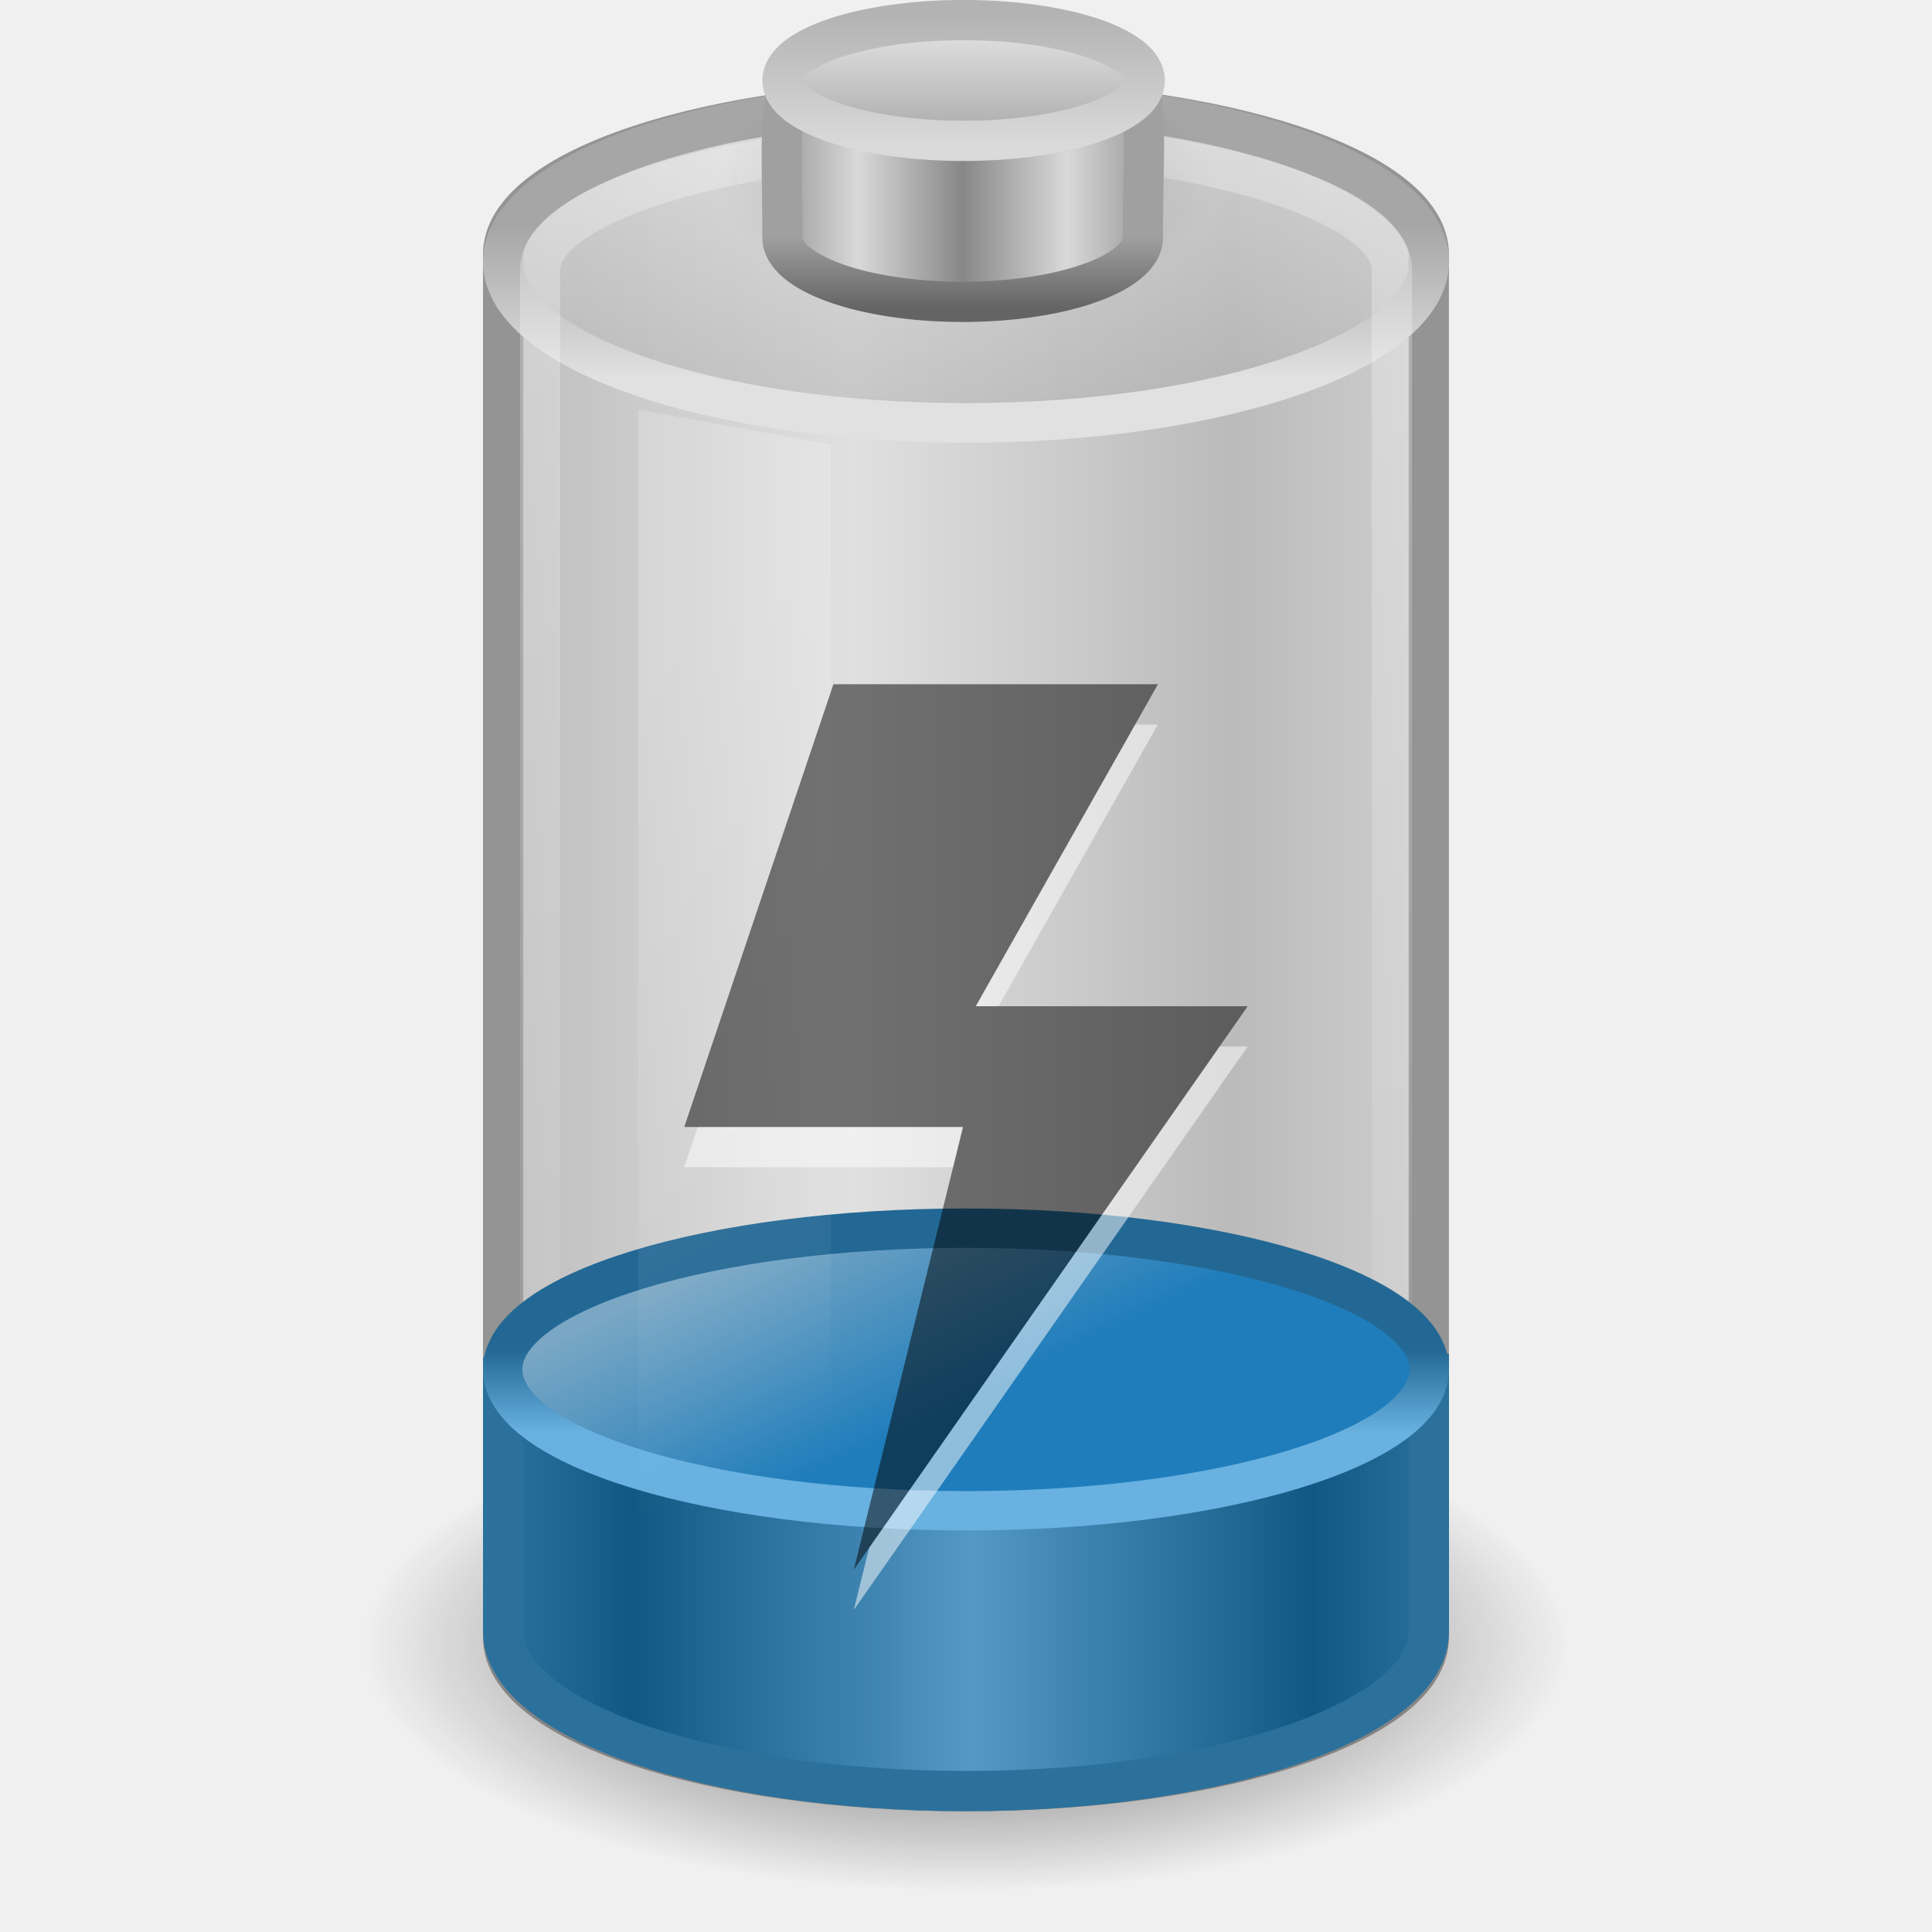
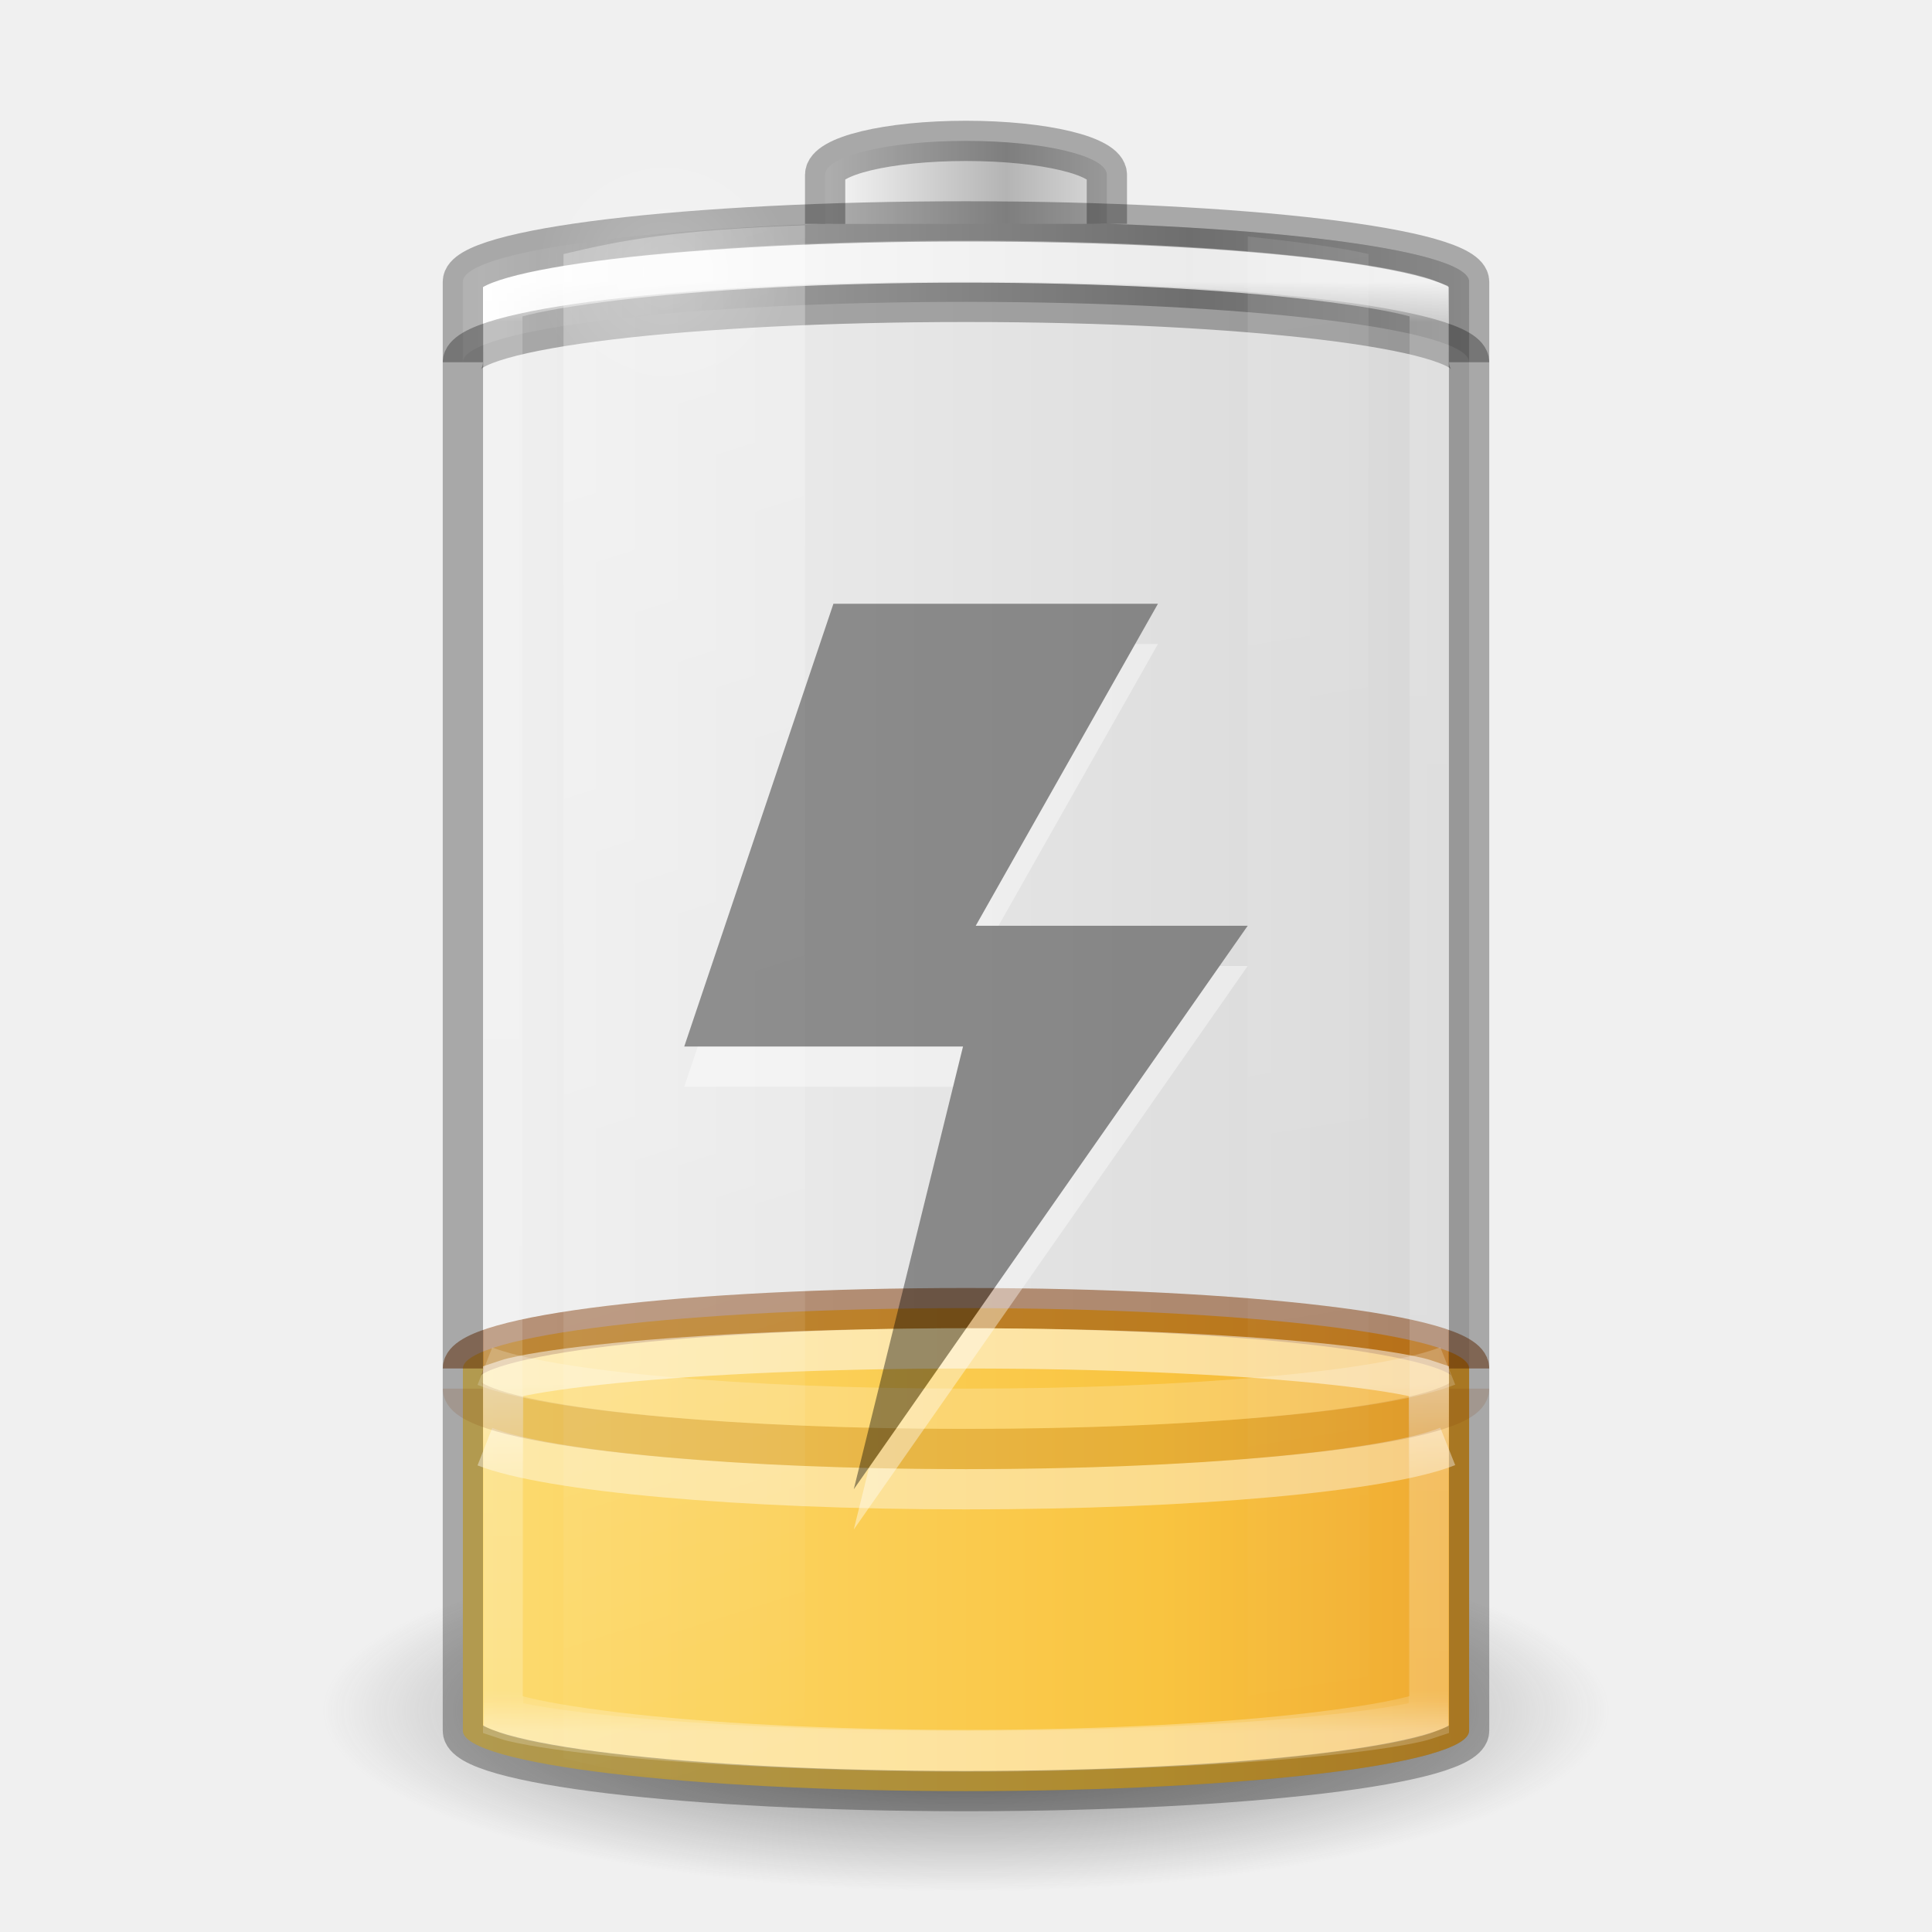
- <svg xmlns="http://www.w3.org/2000/svg" xmlns:xlink="http://www.w3.org/1999/xlink" version="1.0" width="48" height="48" id="svg6972">
-   <defs id="defs6974">
-     <linearGradient x1="12.25" y1="20.231" x2="17.125" y2="34.174" id="linearGradient5147" xlink:href="#linearGradient3254-3-182" gradientUnits="userSpaceOnUse" gradientTransform="matrix(0.9583175,0,0,1.365896,3.39613,-10.8094)" />
-     <linearGradient x1="12.854" y1="29.888" x2="21.66" y2="29.888" id="linearGradient5158" xlink:href="#linearGradient3578-995-735-4-566-885-385-488-812-692-100-298-982-943" gradientUnits="userSpaceOnUse" gradientTransform="matrix(0.9583404,0,0,1.133179,3.395655,-1.394454)" spreadMethod="reflect" />
-     <linearGradient x1="24" y1="16.525" x2="24" y2="13.285" id="linearGradient5152" xlink:href="#linearGradient3598-871-484-814-161-889-287-317-39-832-801-67-687-466" gradientUnits="userSpaceOnUse" gradientTransform="matrix(0.8953,0,0,0.6383636,2.512799,25.04141)" />
-     <linearGradient x1="15.036" y1="11.206" x2="19.777" y2="18.185" id="linearGradient5150" xlink:href="#linearGradient3592-990-183-196-279-371-272-744-724-968-605-252-895-210" gradientUnits="userSpaceOnUse" gradientTransform="matrix(0.8953,0,0,0.6383636,2.512799,25.04141)" />
-     <linearGradient id="linearGradient3280-373">
-       <stop id="stop4633" style="stop-color:#000000;stop-opacity:1" offset="0" />
-       <stop id="stop4635" style="stop-color:#000000;stop-opacity:0" offset="1" />
+ <svg xmlns="http://www.w3.org/2000/svg" xmlns:xlink="http://www.w3.org/1999/xlink" version="1.0" width="48" height="48" id="svg2485">
+   <defs id="defs2487">
+     <linearGradient id="linearGradient3821">
+       <stop id="stop3823" style="stop-color:#000000;stop-opacity:1" offset="0" />
+       <stop id="stop3825" style="stop-color:#000000;stop-opacity:0" offset="1" />
    </linearGradient>
-     <linearGradient id="linearGradient4151-767-958">
-       <stop id="stop4470" style="stop-color:#979797;stop-opacity:1" offset="0" />
-       <stop id="stop4472" style="stop-color:#d5d5d5;stop-opacity:1" offset="1" />
+     <linearGradient id="linearGradient4271">
+       <stop id="stop4273" style="stop-color:#ffffff;stop-opacity:1" offset="0" />
+       <stop id="stop4275" style="stop-color:#ffffff;stop-opacity:0.235" offset="0.256" />
+       <stop id="stop4277" style="stop-color:#ffffff;stop-opacity:0.157" offset="0.909" />
+       <stop id="stop4279" style="stop-color:#ffffff;stop-opacity:0.392" offset="1" />
    </linearGradient>
-     <linearGradient id="linearGradient3355-273">
-       <stop id="stop4657" style="stop-color:#e1e1e1;stop-opacity:1" offset="0" />
-       <stop id="stop4659" style="stop-color:#a6a6a6;stop-opacity:1" offset="1" />
+     <linearGradient id="linearGradient5126">
+       <stop id="stop5128" style="stop-color:#ffffff;stop-opacity:1" offset="0" />
+       <stop id="stop5130" style="stop-color:#ffffff;stop-opacity:0" offset="1" />
    </linearGradient>
-     <linearGradient id="linearGradient3844-342">
-       <stop id="stop4651" style="stop-color:#a6a6a6;stop-opacity:0.49" offset="0" />
-       <stop id="stop4653" style="stop-color:#e8e8e8;stop-opacity:0.49" offset="1" />
+     <linearGradient id="linearGradient5118">
+       <stop id="stop5120" style="stop-color:#9d9d9d;stop-opacity:1" offset="0" />
+       <stop id="stop5122" style="stop-color:#ffffff;stop-opacity:1" offset="1" />
    </linearGradient>
-     <linearGradient id="linearGradient3254-8-457">
-       <stop id="stop4669" style="stop-color:#ffffff;stop-opacity:1" offset="0" />
-       <stop id="stop4671" style="stop-color:#ffffff;stop-opacity:0" offset="1" />
+     <linearGradient id="linearGradient4762">
+       <stop id="stop4764" style="stop-color:#ffffff;stop-opacity:1" offset="0" />
+       <stop id="stop4766" style="stop-color:#ffffff;stop-opacity:0.235" offset="0.028" />
+       <stop id="stop4768" style="stop-color:#ffffff;stop-opacity:0.157" offset="0.972" />
+       <stop id="stop4770" style="stop-color:#ffffff;stop-opacity:0.392" offset="1" />
    </linearGradient>
-     <linearGradient id="linearGradient2509-6-3-746">
-       <stop id="stop4699" style="stop-color:#b3b3b3;stop-opacity:1" offset="0" />
-       <stop id="stop4701" style="stop-color:#dadada;stop-opacity:1" offset="1" />
+     <linearGradient x1="-5.001" y1="35" x2="46.68" y2="35" id="linearGradient4393" xlink:href="#linearGradient3846-7" gradientUnits="userSpaceOnUse" gradientTransform="matrix(0.9259259,0,0,0.6315789,1.777778,16.39474)" />
+     <linearGradient id="linearGradient3254-3-182-8-5">
+       <stop id="stop4663-8-7" style="stop-color:#ffffff;stop-opacity:1" offset="0" />
+       <stop id="stop4665-7-6" style="stop-color:#ffffff;stop-opacity:0" offset="1" />
    </linearGradient>
-     <linearGradient x1="109.956" y1="-24.911" x2="109.956" y2="-2.376" id="linearGradient3463" xlink:href="#linearGradient2509-6-3-746" gradientUnits="userSpaceOnUse" gradientTransform="matrix(0.1792665,0,0,0.1462979,5.307569,3.977697)" />
-     <linearGradient id="linearGradient3844-9-5-84">
-       <stop id="stop4693" style="stop-color:#a6a6a6;stop-opacity:1" offset="0" />
-       <stop id="stop4695" style="stop-color:#e8e8e8;stop-opacity:1" offset="1" />
+     <linearGradient x1="30" y1="7" x2="30" y2="43" id="linearGradient4760" xlink:href="#linearGradient4762" gradientUnits="userSpaceOnUse" />
+     <linearGradient x1="-20.447" y1="-93.092" x2="-48.479" y2="-93.092" id="linearGradient3457-7-6" xlink:href="#linearGradient2793-2-0-669-94-2" gradientUnits="userSpaceOnUse" gradientTransform="matrix(0.1783638,0,0,0.1558618,28.64696,19.50942)" spreadMethod="reflect" />
+     <linearGradient id="linearGradient2793-2-0-669-94-2">
+       <stop id="stop4681-3-1" style="stop-color:#b4b4b4;stop-opacity:1" offset="0" />
+       <stop id="stop4683-67-4" style="stop-color:#ffffff;stop-opacity:1" offset="1" />
    </linearGradient>
-     <linearGradient x1="102.308" y1="-2.393" x2="102.308" y2="-24.582" id="linearGradient3461" xlink:href="#linearGradient3844-9-5-84" gradientUnits="userSpaceOnUse" gradientTransform="matrix(0.1792665,0,0,0.1462979,5.307569,3.977697)" spreadMethod="reflect" />
-     <linearGradient id="linearGradient3858-1-3-594">
-       <stop id="stop4687" style="stop-color:#a0a0a0;stop-opacity:1" offset="0" />
-       <stop id="stop4689" style="stop-color:#646464;stop-opacity:1" offset="1" />
+     <linearGradient x1="-17.121" y1="-93.092" x2="-45.762" y2="-93.092" id="linearGradient5066-8" xlink:href="#linearGradient5118" gradientUnits="userSpaceOnUse" gradientTransform="matrix(0.6142531,0,0,0.1558618,40.07214,19.73249)" spreadMethod="reflect" />
+     <radialGradient cx="16.5" cy="7.5" r="3.5" fx="16.5" fy="7.5" id="radialGradient5132" xlink:href="#linearGradient5126" gradientUnits="userSpaceOnUse" gradientTransform="matrix(1,0,0,0.4285714,0,4.285714)" />
+     <linearGradient id="linearGradient3820-7-2-1-2-6">
+       <stop id="stop3822-2-6-3-3-7" style="stop-color:#3d3d3d;stop-opacity:1" offset="0" />
+       <stop id="stop3864-8-7-7-9-1" style="stop-color:#686868;stop-opacity:0.498" offset="0.5" />
+       <stop id="stop3824-1-2-5-0-3" style="stop-color:#686868;stop-opacity:0" offset="1" />
    </linearGradient>
-     <linearGradient x1="89.018" y1="22.537" x2="89.018" y2="27.546" id="linearGradient3459" xlink:href="#linearGradient3858-1-3-594" gradientUnits="userSpaceOnUse" gradientTransform="matrix(0.3895815,0,0,0.3605526,-12.76462,-2.251545)" />
-     <linearGradient id="linearGradient2793-2-0-669">
-       <stop id="stop4681" style="stop-color:#878787;stop-opacity:1" offset="0" />
-       <stop id="stop4683" style="stop-color:#d9d9d9;stop-opacity:1" offset="1" />
+     <radialGradient cx="99.157" cy="186.171" r="62.769" fx="99.157" fy="186.171" id="radialGradient5362" xlink:href="#linearGradient3820-7-2-1-2-6" gradientUnits="userSpaceOnUse" gradientTransform="matrix(0.2549024,0,0,0.07169133,-1.275361,29.15319)" />
+     <linearGradient x1="13.682" y1="17.458" x2="17.773" y2="35.717" id="linearGradient5508" xlink:href="#linearGradient3254-3-182-8-5" gradientUnits="userSpaceOnUse" gradientTransform="matrix(1.466666,0,0,2.081161,-6.066655,-30.33387)" />
+     <linearGradient x1="25.273" y1="17.458" x2="27.318" y2="35.717" id="linearGradient5510" xlink:href="#linearGradient3254-3-182-8-5" gradientUnits="userSpaceOnUse" gradientTransform="matrix(1.466666,0,0,2.081161,-6.066655,-30.33387)" />
+     <linearGradient id="linearGradient3846-7">
+       <stop id="stop3848-7" style="stop-color:#fff3cb;stop-opacity:1" offset="0" />
+       <stop id="stop3850-5" style="stop-color:#fdde76;stop-opacity:1" offset="0.262" />
+       <stop id="stop3852-9" style="stop-color:#f9c440;stop-opacity:1" offset="0.661" />
+       <stop id="stop3854-2" style="stop-color:#e48b20;stop-opacity:1" offset="1" />
    </linearGradient>
-     <linearGradient x1="103.95" y1="-7.666" x2="89.424" y2="-7.666" id="linearGradient3457" xlink:href="#linearGradient2793-2-0-669" gradientUnits="userSpaceOnUse" gradientTransform="matrix(0.1783638,0,0,0.1558618,5.376436,8.008928)" spreadMethod="reflect" />
-     <linearGradient id="linearGradient4126-65-434-2-3-659">
-       <stop id="stop4675" style="stop-color:#000000;stop-opacity:1" offset="0" />
-       <stop id="stop4677" style="stop-color:#000000;stop-opacity:0" offset="1" />
-     </linearGradient>
-     <radialGradient cx="23.857" cy="40" r="17.143" fx="23.857" fy="40" id="radialGradient3455" xlink:href="#linearGradient4126-65-434-2-3-659" gradientUnits="userSpaceOnUse" gradientTransform="matrix(0.361547,0,0,0.185261,15.37452,-2.900926)" />
-     <linearGradient id="linearGradient3578-995-735-4-566-885-385-488-812-692-100-298-982-943">
-       <stop id="stop4639" style="stop-color:#115984;stop-opacity:1" offset="0" />
-       <stop id="stop4641" style="stop-color:#5498c5;stop-opacity:1" offset="1" />
-     </linearGradient>
-     <linearGradient id="linearGradient3598-871-484-814-161-889-287-317-39-832-801-67-687-466">
-       <stop id="stop3875" style="stop-color:#68b1e0;stop-opacity:1" offset="0" />
-       <stop id="stop3877" style="stop-color:#236894;stop-opacity:1" offset="1" />
-     </linearGradient>
-     <linearGradient id="linearGradient3592-990-183-196-279-371-272-744-724-968-605-252-895-210">
-       <stop id="stop3869" style="stop-color:#7aa7c4;stop-opacity:1" offset="0" />
-       <stop id="stop3871" style="stop-color:#1f7dbb;stop-opacity:1" offset="1" />
-     </linearGradient>
-     <linearGradient id="linearGradient3254-3-182">
-       <stop id="stop4663" style="stop-color:#ffffff;stop-opacity:1" offset="0" />
-       <stop id="stop4665" style="stop-color:#ffffff;stop-opacity:0" offset="1" />
-     </linearGradient>
-     <linearGradient x1="23.5" y1="11.149" x2="23.5" y2="39.851" id="linearGradient2749" xlink:href="#linearGradient3254-8-457" gradientUnits="userSpaceOnUse" gradientTransform="matrix(0.9583174,0,0,1.426234,1.47952,-12.86101)" />
-     <linearGradient x1="17.243" y1="11.001" x2="17.243" y2="2" id="linearGradient2752" xlink:href="#linearGradient3844-342" gradientUnits="userSpaceOnUse" gradientTransform="matrix(0.9200488,0,0,1,1.919144,-7.078e-4)" />
-     <linearGradient x1="24" y1="9.373" x2="24" y2="5.603" id="linearGradient2754" xlink:href="#linearGradient3355-273" gradientUnits="userSpaceOnUse" gradientTransform="matrix(0.9200488,0,0,1,1.919144,-7.078e-4)" />
-     <linearGradient x1="4" y1="13.5" x2="10.143" y2="13.5" id="linearGradient2757" xlink:href="#linearGradient4151-767-958" gradientUnits="userSpaceOnUse" gradientTransform="matrix(1.53324,0,0,1.909091,5.600419,-2.272757)" spreadMethod="reflect" />
-     <radialGradient cx="21.344" cy="14.125" r="11.969" fx="21.344" fy="14.125" id="radialGradient2760" xlink:href="#linearGradient3280-373" gradientUnits="userSpaceOnUse" gradientTransform="matrix(1.253266,0,0,0.5125818,-2.749384,33.62482)" />
+     <linearGradient x1="30" y1="32.586" x2="30" y2="43" id="linearGradient4760-7" xlink:href="#linearGradient4271" gradientUnits="userSpaceOnUse" gradientTransform="matrix(1,0,0,0.8333333,0,7.25)" />
+     <linearGradient x1="12.029" y1="25" x2="36.609" y2="25" id="linearGradient3827" xlink:href="#linearGradient3821" gradientUnits="userSpaceOnUse" gradientTransform="translate(-48,0)" />
  </defs>
-   <path d="M 39,40.865 C 39,44.253 32.284,47 24,47 15.716,47 9,44.253 9,40.865 9,37.477 15.716,34.73 24,34.73 c 8.284,0 15,2.747 15,6.135 z" id="path3278" style="opacity:0.7;fill:url(#radialGradient2760);fill-opacity:1;fill-rule:nonzero;stroke:none;stroke-width:1;marker:none;visibility:visible;display:inline;overflow:visible" />
-   <path d="M 23.999,2.5 C 17.638,2.5 12.5,4.198 12.5,6.318 c 0,12.727 0,21.278 0,34.006 0.003,0.017 0.049,0.041 0.055,0.06 C 12.535,40.477 12.5,40.586 12.5,40.682 12.5,42.801 17.641,44.5 23.999,44.5 c 6.358,0 11.499,-1.699 11.499,-3.818 0,-0.037 0.003,-0.082 0,-0.119 0,-12.727 0,-21.517 0,-34.244 0,-2.12 -5.138,-3.818 -11.499,-3.818 z" id="rect2432" style="opacity:0.6;fill:url(#linearGradient2757);fill-opacity:1;fill-rule:nonzero;stroke:#575757;stroke-width:1;stroke-linecap:round;stroke-linejoin:round;stroke-miterlimit:10;stroke-opacity:1;stroke-dasharray:none;stroke-dashoffset:0;marker:none;visibility:visible;display:inline;overflow:visible;enable-background:accumulate" />
-   <path d="m 35.508,6.499 c 0,2.214 -5.152,4.008 -11.508,4.008 -6.356,0 -11.508,-1.794 -11.508,-4.008 0,-2.214 5.152,-4.008 11.508,-4.008 6.356,0 11.508,1.794 11.508,4.008 l 0,0 z" id="path2570" style="fill:url(#linearGradient2752);fill-opacity:1;fill-rule:nonzero;stroke:url(#linearGradient2754);stroke-width:0.984;stroke-linecap:round;stroke-linejoin:round;stroke-miterlimit:4;stroke-opacity:1;stroke-dasharray:none;stroke-dashoffset:0;marker:none;visibility:visible;display:inline;overflow:visible" />
-   <path d="m 13.42,6.7 c 0,1.63 0,31.577 0,33.21 0,1.968 4.761,3.566 10.58,3.566 5.819,0 10.58,-1.597 10.58,-3.566 0,-1.511 0,-31.699 0,-33.21 0,-1.644 -4.764,-3.186 -10.58,-3.159 C 18.184,3.568 13.42,5.063 13.42,6.7 z" id="path3416" style="opacity:0.3;fill:none;stroke:url(#linearGradient2749);stroke-width:1;stroke-linecap:round;stroke-linejoin:round;stroke-miterlimit:4;stroke-opacity:1;stroke-dasharray:none;stroke-dashoffset:0;marker:none;visibility:visible;display:inline;overflow:visible" />
-   <g transform="translate(1e-6,-7.078e-4)" id="g2609">
-     <path d="m 30.198,4.51 c 0,1.754 -2.775,3.176 -6.198,3.176 -3.423,0 -6.198,-1.422 -6.198,-3.176 0,-1.754 2.775,-3.176 6.198,-3.176 3.423,0 6.198,1.422 6.198,3.176 l 0,0 z" id="path2611" style="opacity:0.2;fill:url(#radialGradient3455);fill-opacity:1;fill-rule:nonzero;stroke:none;stroke-width:2.473;marker:none;visibility:visible;display:block;overflow:visible" />
-     <path d="m 28.394,5.902 c 0,0.882 -2.006,1.598 -4.477,1.598 -2.471,0 -4.477,-0.716 -4.477,-1.598 0,-4.3 -0.547,-5.184 4.477,-5.217 5.14,-0.034 4.477,0.788 4.477,5.217 z" id="path2613" style="fill:url(#linearGradient3457);fill-opacity:1;stroke:url(#linearGradient3459);stroke-width:1;stroke-miterlimit:4;stroke-opacity:1;stroke-dasharray:none" />
-     <path d="m 28.441,2 c 0,0.828 -2.015,1.5 -4.5,1.5 -2.485,0 -4.5,-0.672 -4.5,-1.5 0,-0.828 2.015,-1.5 4.5,-1.5 2.485,0 4.5,0.672 4.5,1.5 l 0,0 z" id="path2615" style="fill:url(#linearGradient3461);fill-opacity:1;stroke:url(#linearGradient3463);stroke-width:1;stroke-miterlimit:4;stroke-opacity:1;stroke-dasharray:none" />
-   </g>
-   <path d="m 12.5,34.024 0,6.509 c 0,2.189 5.152,3.966 11.5,3.966 6.348,0 11.5,-1.777 11.5,-3.966 l 0,-6.509 c -5.99,-1.605 -16.994,-3.468 -23,0 z" id="path2230" style="fill:url(#linearGradient5158);fill-opacity:1;fill-rule:nonzero;stroke:#2b719c;stroke-width:1;stroke-opacity:1;marker:none;visibility:visible;display:inline;overflow:visible" />
-   <path d="m 35.511,34.024 c 0,1.939 -5.154,3.511 -11.511,3.511 -6.357,0 -11.511,-1.572 -11.511,-3.511 0,-1.939 5.154,-3.511 11.511,-3.511 6.357,0 11.511,1.572 11.511,3.511 l 0,0 z" id="path2675" style="fill:url(#linearGradient5150);fill-opacity:1;fill-rule:nonzero;stroke:url(#linearGradient5152);stroke-width:0.978;stroke-linecap:butt;stroke-linejoin:round;stroke-miterlimit:10;stroke-opacity:1;stroke-dasharray:none;stroke-dashoffset:0;marker:none;visibility:visible;display:block;overflow:visible" />
-   <path d="m 15.854,10.176 4.792,0.868 0,33.208 -4.792,-1.11 0,-32.967 0,0 z" id="rect3244" style="opacity:0.2;fill:url(#linearGradient5147);fill-opacity:1;fill-rule:nonzero;stroke:none;stroke-width:1;marker:none;visibility:visible;display:inline;overflow:visible" />
-   <g id="g3421" style="opacity:0.5">
-     <path d="m 28.769,18 -4.527,8 6.757,0 L 21.212,40 23.926,29 17,29 l 3.706,-11 8.063,0 0,0 z" id="path3419" style="fill:#ffffff;fill-opacity:1;stroke:none;display:inline;enable-background:new" />
-     <path d="m 28.769,17 -4.527,8 6.757,0 L 21.212,39 23.926,28 17,28 l 3.706,-11 8.063,0 0,0 z" id="path2911" style="fill:#000000;fill-opacity:1;stroke:none;display:inline;enable-background:new" />
+   <rect width="25" height="39" rx="13.5" ry="1.5" x="-36.5" y="5.5" transform="scale(-1,1)" id="rect3268-4" style="opacity:0.1;color:#000000;fill:url(#linearGradient3827);fill-opacity:1;stroke:none;stroke-width:1;marker:none;visibility:visible;display:block;overflow:visible;enable-background:accumulate" />
+   <path d="M 40,42.5 A 16,4.5 0 0 1 8,42.5 16,4.5 0 1 1 40,42.5 z" id="path3818-0-5" style="fill:url(#radialGradient5362);fill-opacity:1;stroke:none" />
+   <rect width="25" height="12" rx="13.5" ry="1.5" x="11.5" y="32.5" id="rect3268-0-1" style="color:#000000;fill:url(#linearGradient4393);fill-opacity:1;fill-rule:nonzero;stroke:none;stroke-width:1;marker:none;visibility:visible;display:inline;overflow:visible;enable-background:accumulate" />
+   <path d="m 36.5,34 c 0,-0.831 -5.575,-1.5 -12.5,-1.5 -6.925,0 -12.5,0.669 -12.5,1.5" id="rect3268-0" style="opacity:0.5;color:#000000;fill:none;stroke:#7d3400;stroke-width:1;stroke-linecap:butt;stroke-linejoin:round;stroke-miterlimit:4;stroke-opacity:1;stroke-dasharray:none;stroke-dashoffset:0;marker:none;visibility:visible;display:inline;overflow:visible;enable-background:accumulate" />
+   <path d="M 24,5.5 C 17.075,5.5 11.5,6.169 11.5,7 l 0,2 c 0,-0.831 5.575,-1.5 12.5,-1.5 6.925,0 12.5,0.669 12.5,1.5 l 0,-2 C 36.5,6.169 30.925,5.5 24,5.5 z" id="rect3268-6-4" style="color:#000000;fill:url(#linearGradient5066-8);fill-opacity:1;fill-rule:nonzero;stroke:none;stroke-width:1;marker:none;visibility:visible;display:inline;overflow:visible;enable-background:accumulate" />
+   <path d="M 11.5,9 C 11.5,8.169 17.075,7.5 24,7.5 30.925,7.5 36.5,8.169 36.5,9" id="rect3268-6" style="opacity:0.3;color:#000000;fill:none;stroke:#000000;stroke-width:1;stroke-linecap:butt;stroke-linejoin:miter;stroke-miterlimit:7;stroke-opacity:1;stroke-dasharray:none;stroke-dashoffset:0;marker:none;visibility:visible;display:block;overflow:visible;enable-background:accumulate" />
+   <path d="m 27.5,5.562 0,-1.219 C 27.5,3.875 25.939,3.5 24,3.5 c -1.939,0 -3.5,0.375 -3.5,0.844 l 0,1.219" id="rect3268-3-9" style="color:#000000;fill:url(#linearGradient3457-7-6);fill-opacity:1;fill-rule:nonzero;stroke:none;stroke-width:1;marker:none;visibility:visible;display:inline;overflow:visible;enable-background:accumulate" />
+   <path d="m 27.5,5.562 0,-1.219 C 27.5,3.875 25.939,3.5 24,3.5 c -1.939,0 -3.5,0.375 -3.5,0.844 l 0,1.219" id="rect3268-3" style="opacity:0.3;color:#000000;fill:none;stroke:#000000;stroke-width:1;stroke-linecap:butt;stroke-linejoin:miter;stroke-miterlimit:7;stroke-opacity:1;stroke-dasharray:none;stroke-dashoffset:0;marker:none;visibility:visible;display:block;overflow:visible;enable-background:accumulate" />
+   <path d="m 24,6.5 c -3.71,0 -7.053,0.173 -9.438,0.438 -1.192,0.132 -2.155,0.281 -2.75,0.438 C 11.649,7.418 11.599,7.432 11.5,7.469 l 0,35.062 c 0.099,0.037 0.149,0.051 0.312,0.094 0.595,0.157 1.558,0.305 2.75,0.438 C 16.947,43.327 20.29,43.5 24,43.5 c 3.71,0 7.053,-0.173 9.438,-0.438 1.192,-0.132 2.155,-0.281 2.75,-0.438 0.164,-0.043 0.213,-0.057 0.312,-0.094 l 0,-35.062 C 36.401,7.432 36.351,7.418 36.188,7.375 35.593,7.218 34.63,7.07 33.438,6.938 31.053,6.673 27.71,6.5 24,6.5 z" transform="matrix(0.92,0,0,1,1.92,0)" id="path4752" style="opacity:0.8;color:#000000;fill:none;stroke:url(#linearGradient4760);stroke-width:1.043;stroke-linecap:butt;stroke-linejoin:miter;stroke-miterlimit:7;stroke-opacity:1;stroke-dasharray:none;stroke-dashoffset:0;marker:none;visibility:visible;display:block;overflow:visible;enable-background:accumulate" />
+   <rect width="25" height="39" rx="13.5" ry="1.5" x="11.5" y="5.5" id="rect3268" style="opacity:0.3;color:#000000;fill:none;stroke:#000000;stroke-width:1;stroke-linecap:butt;stroke-linejoin:miter;stroke-miterlimit:7;stroke-opacity:1;stroke-dasharray:none;stroke-dashoffset:0;marker:none;visibility:visible;display:block;overflow:visible;enable-background:accumulate" />
+   <path d="M 20,5.594 C 16.787,5.715 15.493,5.954 14,6.312 l 0,37.375 c 1.493,0.358 2.787,0.598 6,0.719 z" id="path5194" style="opacity:0.3;fill:url(#linearGradient5508);fill-opacity:1;fill-rule:nonzero;stroke:none;stroke-width:1;marker:none;visibility:visible;display:inline;overflow:visible" />
+   <path d="m 31,5.875 0,38.25 c 1.137,-0.124 2.304,-0.27 3,-0.438 L 34,6.312 C 33.304,6.145 32.137,5.999 31,5.875 z" id="rect3244" style="opacity:0.1;fill:url(#linearGradient5510);fill-opacity:1;fill-rule:nonzero;stroke:none;stroke-width:1;marker:none;visibility:visible;display:inline;overflow:visible" />
+   <path d="m 20,7.5 a 3.5,1.5 0 1 1 -7,0 3.5,1.5 0 1 1 7,0 z" transform="matrix(0.9086582,0,0,2.065656,1.507141,-8.738375)" id="path5124" style="opacity:0.2;color:#000000;fill:url(#radialGradient5132);fill-opacity:1;fill-rule:nonzero;stroke:none;stroke-width:1;marker:none;visibility:visible;display:inline;overflow:visible;enable-background:accumulate" />
+   <path d="m 24,33.5 c -3.43,0 -6.52,0.145 -8.719,0.365 -1.099,0.11 -1.994,0.237 -2.531,0.365 -0.142,0.034 -0.164,0.05 -0.25,0.078 l 0,8.385 c 0.086,0.028 0.108,0.044 0.25,0.078 0.537,0.127 1.432,0.255 2.531,0.365 C 17.48,43.355 20.57,43.5 24,43.5 c 3.43,0 6.52,-0.145 8.719,-0.365 1.099,-0.11 1.994,-0.237 2.531,-0.365 0.142,-0.034 0.164,-0.05 0.25,-0.078 l 0,-8.385 c -0.086,-0.028 -0.108,-0.044 -0.25,-0.078 -0.537,-0.127 -1.432,-0.255 -2.531,-0.365 C 30.52,33.645 27.43,33.5 24,33.5 z" id="path4230" style="opacity:0.5;color:#000000;fill:none;stroke:url(#linearGradient4760-7);stroke-width:1;stroke-linecap:butt;stroke-linejoin:miter;stroke-miterlimit:7;stroke-opacity:1;stroke-dasharray:none;stroke-dashoffset:0;marker:none;visibility:visible;display:block;overflow:visible;enable-background:accumulate" />
+   <path d="M 35.969,35.936 C 34.421,36.553 29.662,37 24,37 18.357,37 13.611,36.556 12.047,35.942" id="rect3268-0-7" style="opacity:0.4;color:#000000;fill:none;stroke:#ffffff;stroke-width:1;stroke-linecap:butt;stroke-linejoin:miter;stroke-miterlimit:7;stroke-opacity:1;stroke-dasharray:none;stroke-dashoffset:0;marker:none;visibility:visible;display:block;overflow:visible;enable-background:accumulate" />
+   <path d="M 36.5,34.5 C 36.5,35.331 30.925,36 24,36 17.075,36 11.5,35.331 11.5,34.5" id="rect3268-0-3" style="opacity:0.15;color:#000000;fill:none;stroke:#7d3400;stroke-width:1;stroke-linecap:butt;stroke-linejoin:round;stroke-miterlimit:4;stroke-opacity:1;stroke-dasharray:none;stroke-dashoffset:0;marker:none;visibility:visible;display:inline;overflow:visible;enable-background:accumulate" />
+   <path d="M 35.969,33.936 C 34.421,34.553 29.662,35 24,35 18.357,35 13.611,34.556 12.047,33.942" id="rect3268-0-7-8" style="opacity:0.2;color:#000000;fill:none;stroke:#ffffff;stroke-width:1;stroke-linecap:butt;stroke-linejoin:miter;stroke-miterlimit:7;stroke-opacity:1;stroke-dasharray:none;stroke-dashoffset:0;marker:none;visibility:visible;display:block;overflow:visible;enable-background:accumulate" />
+   <g id="g5672" style="opacity:0.4">
+     <path d="m 28.769,16 -4.527,8 6.757,0 L 21.212,38 23.926,27 17,27 l 3.706,-11 8.063,0 0,0 z" id="path3419" style="fill:#ffffff;fill-opacity:1;stroke:none;display:inline;enable-background:new" />
+     <path d="m 28.769,15 -4.527,8 6.757,0 L 21.212,37 23.926,26 17,26 l 3.706,-11 8.063,0 0,0 z" id="path2911" style="color:#000000;fill:#000000;fill-opacity:1;fill-rule:nonzero;stroke:none;stroke-width:2;marker:none;visibility:visible;display:inline;overflow:visible;enable-background:accumulate" />
  </g>
</svg>
